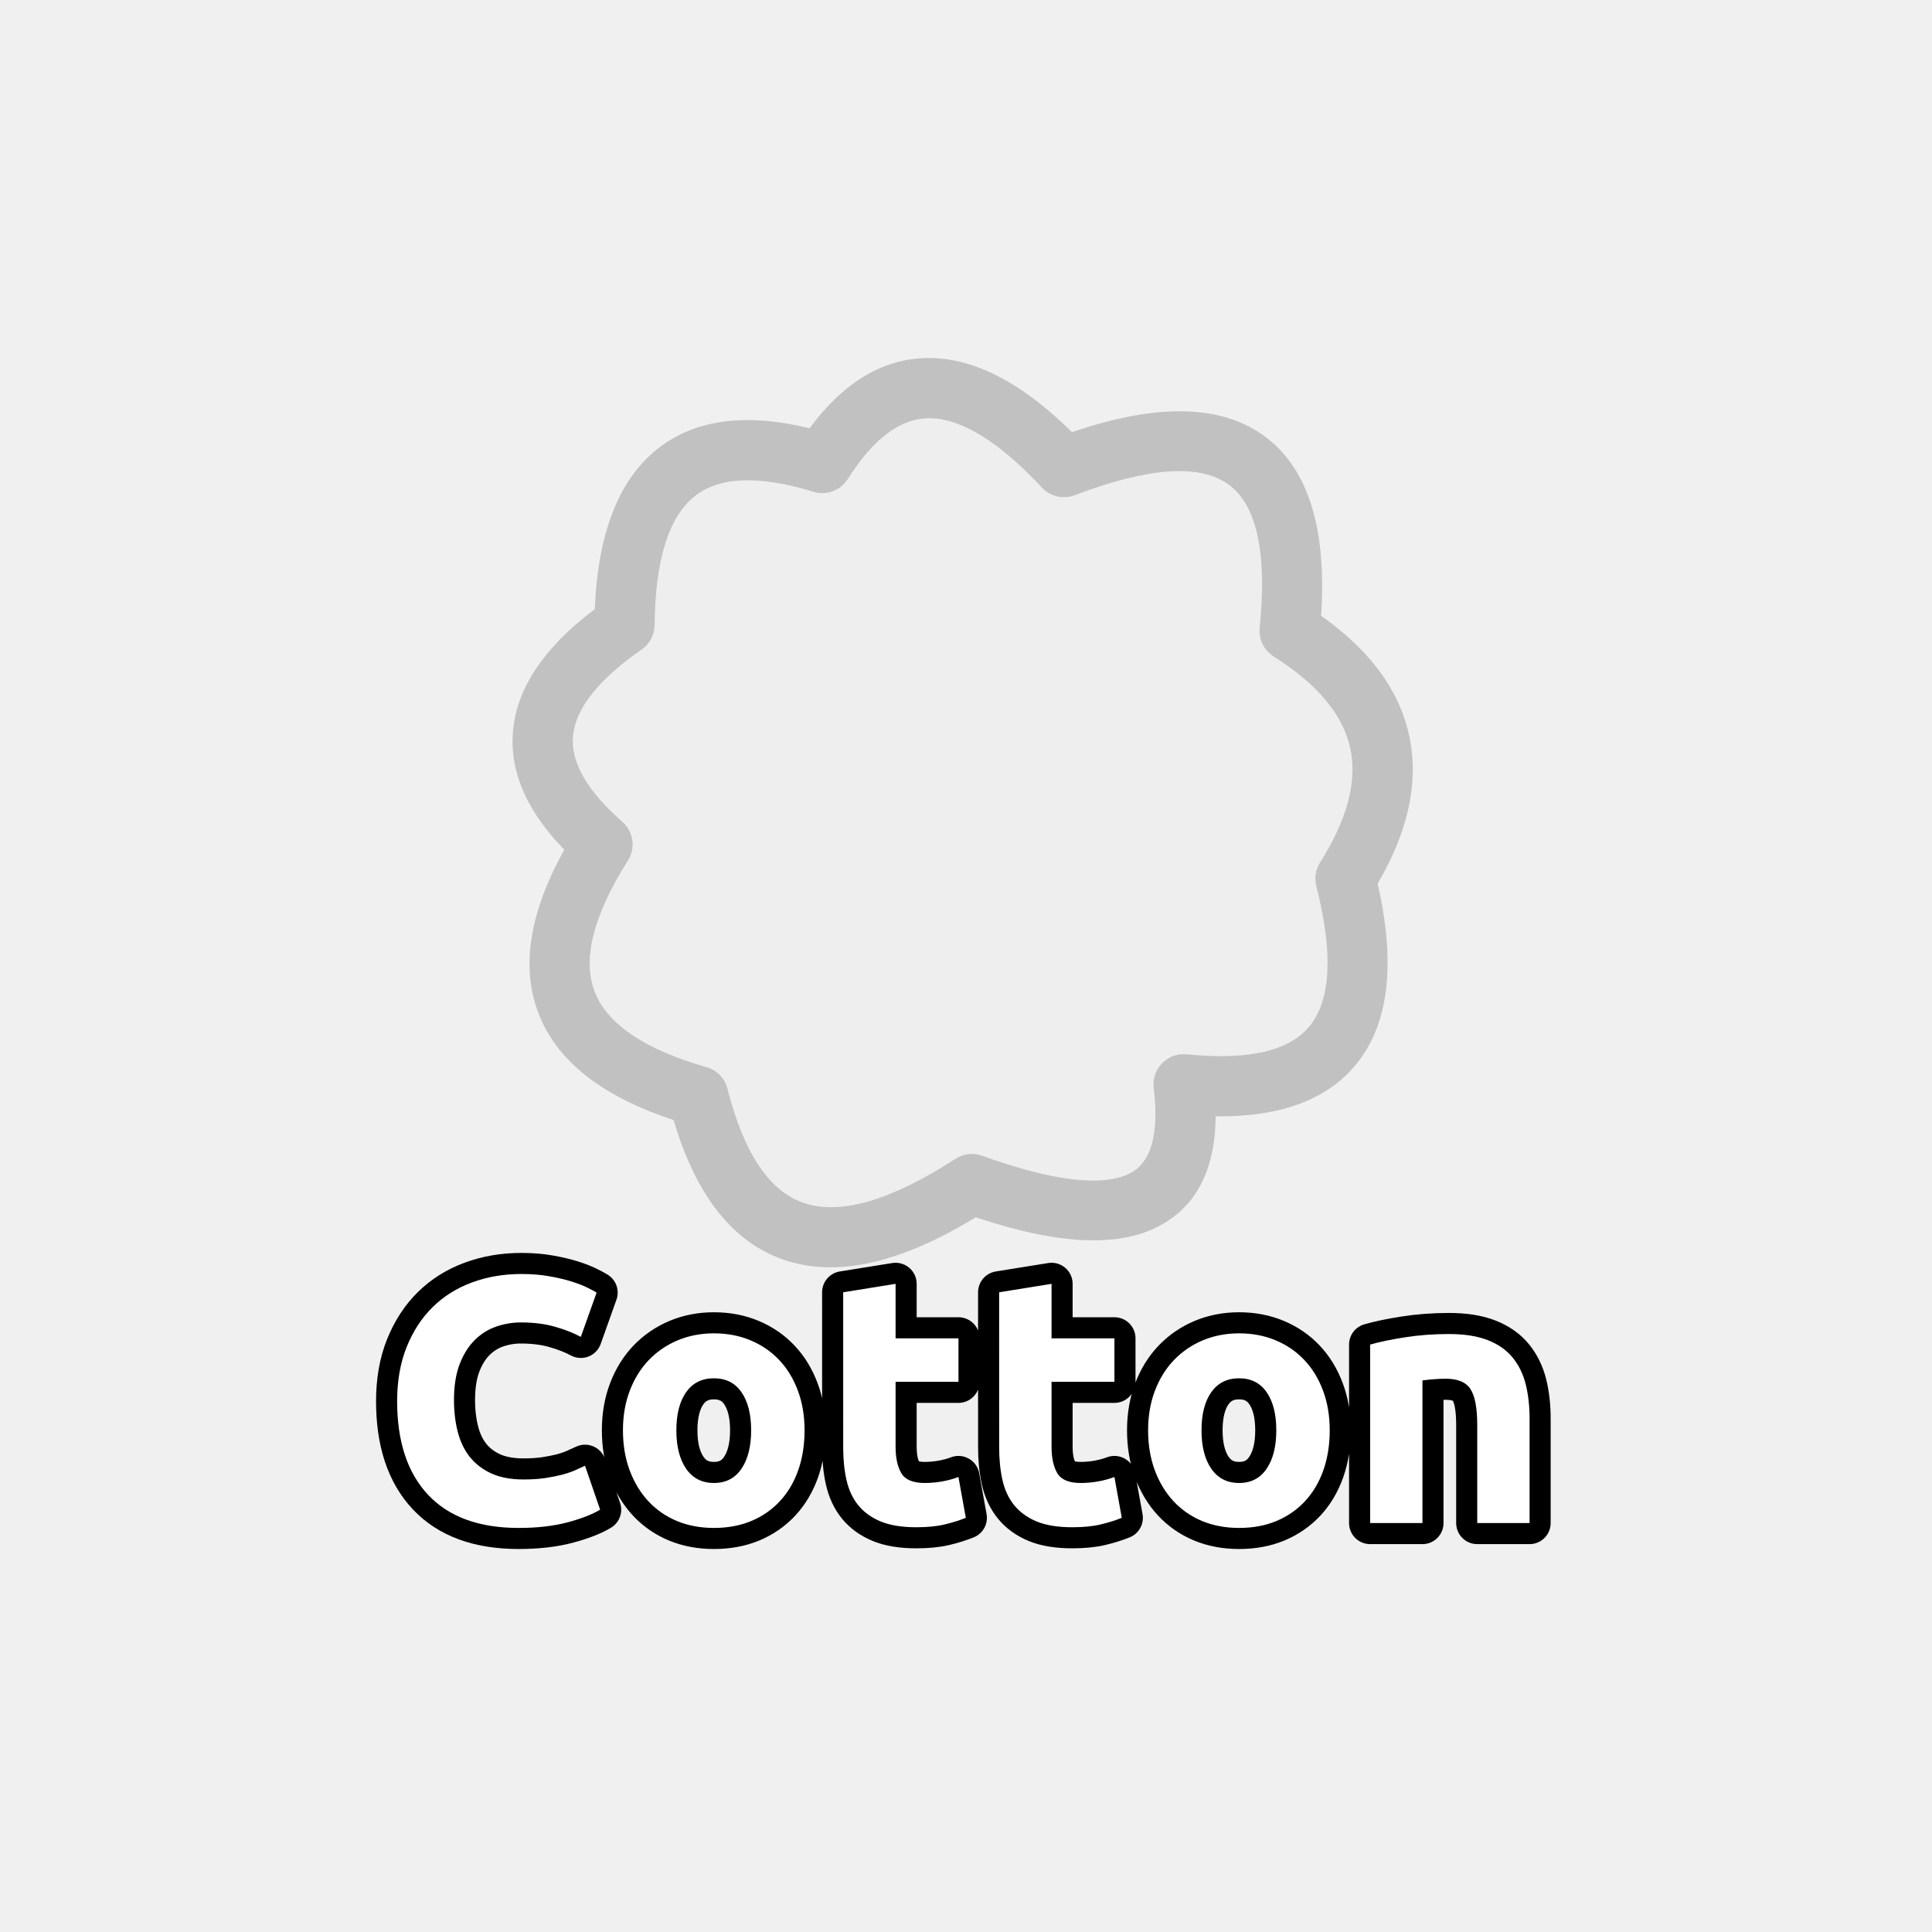
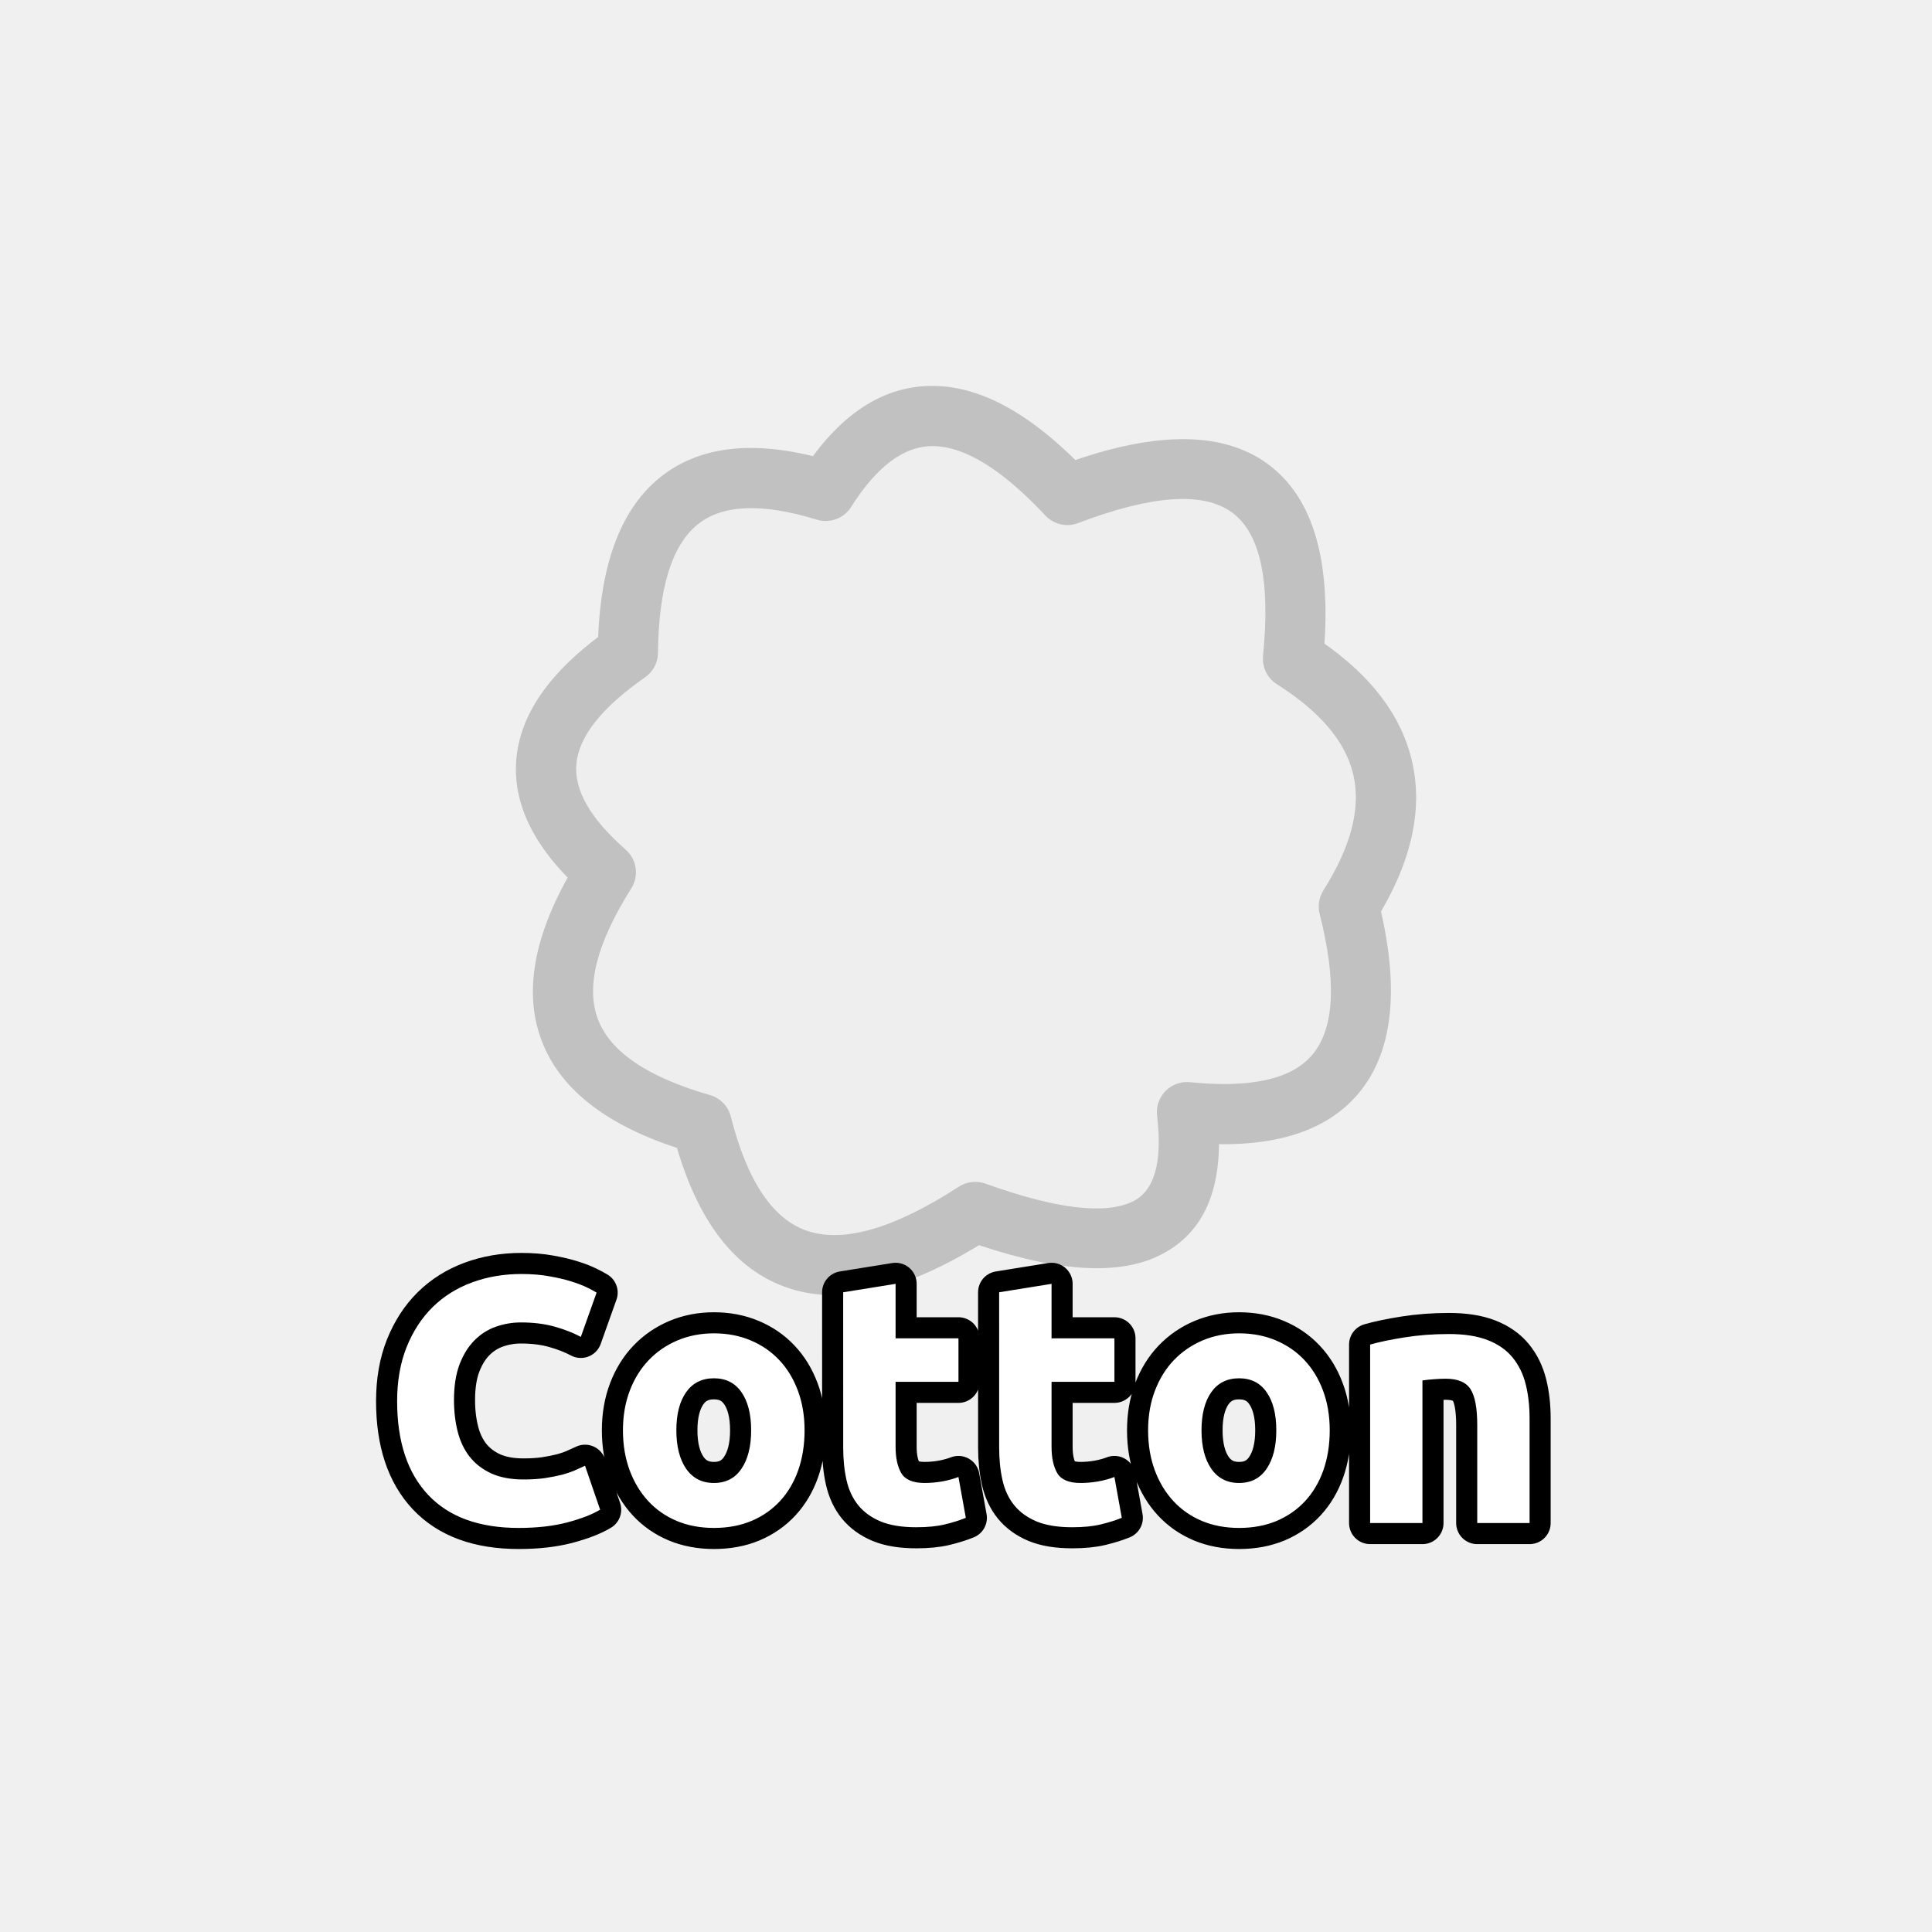
<svg xmlns="http://www.w3.org/2000/svg" viewBox="0 0 110 110">
-   <path fill="#eee" d="M60.58 26.594q14.33-5.454 12.846 9.329 8.641 5.461 3.18 14.102 3.293 12.965-9.215 11.71 1.247 10.462-12.056 5.682-12.285 7.956-15.578-5.009-12.28-3.53-5.454-14.33-7.39-6.485 1.255-12.509.118-12.623 11.261-9.207 5.462-8.641 13.76.232" />
-   <path fill="#c1c1c1" d="M59.97 24.991q8.031-3.056 11.994-.18 4.008 2.912 3.168 11.283l-1.706-.171.916-1.45q4.92 3.11 5.872 7.329.951 4.218-2.16 9.139l-1.448-.916 1.661-.422q1.855 7.3-.971 10.892-2.886 3.667-10.076 2.946l.17-1.706 1.703-.203q.77 6.458-3.362 8.405-3.656 1.724-10.976-.907l.58-1.613.932 1.439q-6.825 4.42-11.494 2.919-4.797-1.543-6.678-8.945l1.662-.422-.474 1.648q-6.964-2.002-8.632-6.385-1.668-4.384 2.203-10.51l1.45.917-1.132 1.288q-4.357-3.824-3.956-7.829.393-3.912 5.362-7.374l.98 1.406-1.714-.016q.066-7.114 3.503-9.924 3.526-2.883 9.975-.907l-.503 1.64-1.449-.916q3.246-5.135 7.649-5.06 4.167.07 8.812 5.037.058.061.109.128t.096.138.081.147.067.155.051.16.036.165.019.167.003.168-.014.167-.03.166q-.02.082-.047.162t-.062.156-.077.15-.091.141-.105.132-.117.12q-.061.058-.128.11-.067.05-.139.095-.071.044-.147.082-.075.037-.154.066t-.16.052q-.082.021-.165.035t-.167.02-.168.002-.168-.014q-.083-.011-.165-.03-.082-.02-.162-.047t-.156-.062q-.077-.034-.15-.076-.073-.043-.141-.092-.069-.049-.132-.104-.063-.056-.12-.117-3.654-3.906-6.367-3.952-2.477-.042-4.693 3.464-.074.119-.167.224-.094.104-.202.192-.11.089-.23.158-.123.07-.254.118-.131.049-.269.075-.137.027-.277.031t-.28-.015-.272-.06q-4.694-1.438-6.8.283-2.193 1.794-2.245 7.302-.002.205-.052.404t-.146.38-.231.336-.305.27q-3.675 2.562-3.91 4.904-.226 2.25 2.806 4.91.114.1.209.22.095.118.167.251.072.134.12.278t.07.295.016.302-.036.3-.09.29-.138.269q-2.955 4.676-1.897 7.457 1.059 2.782 6.375 4.31.216.062.409.177.192.116.349.277t.266.357.164.414q1.414 5.563 4.405 6.525 3.12 1.003 8.58-2.533.166-.108.352-.175.187-.066.383-.09.197-.022.393 0 .197.024.383.09 5.984 2.15 8.356 1.033 1.896-.894 1.418-4.898-.022-.187-.003-.374.008-.084.025-.167.017-.082.041-.163.025-.08.057-.158.033-.078.072-.152.04-.074.087-.144t.1-.135.114-.125.125-.112.135-.1.144-.086.153-.072.158-.056.163-.041.167-.024q.084-.009.168-.008t.168.008q5.318.534 7.04-1.654 1.781-2.264.342-7.928-.043-.17-.05-.344-.009-.174.019-.347.027-.172.089-.336.061-.163.155-.311 2.351-3.72 1.712-6.553-.638-2.833-4.358-5.184-.1-.064-.192-.14-.09-.077-.17-.166-.079-.088-.145-.187-.066-.098-.119-.205t-.088-.22-.058-.23-.026-.236.008-.236q.643-6.412-1.772-8.166-2.461-1.787-8.76.61-.079.03-.16.052t-.164.036-.167.02-.169.003-.167-.013-.166-.03-.162-.045-.156-.061-.15-.077q-.074-.042-.142-.09-.069-.05-.132-.104-.064-.056-.122-.117t-.109-.128q-.051-.066-.096-.138-.045-.071-.082-.147-.038-.075-.068-.154-.03-.078-.052-.16-.022-.08-.036-.164-.014-.083-.02-.167t-.003-.168.013-.168.03-.166.045-.162.061-.156.076-.15.091-.142.104-.132.117-.121.128-.11.138-.096.146-.082.155-.068" />
+   <path fill="#eee" d="M60.58 26.594q14.33-5.454 12.846 9.329 8.641 5.461 3.18 14.102 3.293 12.965-9.215 11.71 1.247 10.462-12.056 5.682-12.285 7.956-15.578-5.009-12.28-3.53-5.454-14.33-7.39-6.485 1.255-12.509.118-12.623 11.261-9.207 5.462-8.641 13.76.232" transform="translate(0.191 1.587)" />
+   <path fill="#c1c1c1" d="M59.97 24.991q8.031-3.056 11.994-.18 4.008 2.912 3.168 11.283l-1.706-.171.916-1.45q4.92 3.11 5.872 7.329.951 4.218-2.16 9.139l-1.448-.916 1.661-.422q1.855 7.3-.971 10.892-2.886 3.667-10.076 2.946l.17-1.706 1.703-.203q.77 6.458-3.362 8.405-3.656 1.724-10.976-.907l.58-1.613.932 1.439q-6.825 4.42-11.494 2.919-4.797-1.543-6.678-8.945l1.662-.422-.474 1.648q-6.964-2.002-8.632-6.385-1.668-4.384 2.203-10.51l1.45.917-1.132 1.288q-4.357-3.824-3.956-7.829.393-3.912 5.362-7.374l.98 1.406-1.714-.016q.066-7.114 3.503-9.924 3.526-2.883 9.975-.907l-.503 1.64-1.449-.916q3.246-5.135 7.649-5.06 4.167.07 8.812 5.037.058.061.109.128t.096.138.081.147.067.155.051.16.036.165.019.167.003.168-.014.167-.03.166q-.02.082-.047.162t-.062.156-.077.15-.091.141-.105.132-.117.12q-.061.058-.128.11-.067.05-.139.095-.071.044-.147.082-.075.037-.154.066t-.16.052q-.082.021-.165.035t-.167.02-.168.002-.168-.014q-.083-.011-.165-.03-.082-.02-.162-.047t-.156-.062q-.077-.034-.15-.076-.073-.043-.141-.092-.069-.049-.132-.104-.063-.056-.12-.117-3.654-3.906-6.367-3.952-2.477-.042-4.693 3.464-.074.119-.167.224-.094.104-.202.192-.11.089-.23.158-.123.07-.254.118-.131.049-.269.075-.137.027-.277.031t-.28-.015-.272-.06q-4.694-1.438-6.8.283-2.193 1.794-2.245 7.302-.002.205-.052.404t-.146.38-.231.336-.305.27q-3.675 2.562-3.91 4.904-.226 2.25 2.806 4.91.114.1.209.22.095.118.167.251.072.134.12.278t.07.295.016.302-.036.3-.09.29-.138.269q-2.955 4.676-1.897 7.457 1.059 2.782 6.375 4.31.216.062.409.177.192.116.349.277t.266.357.164.414q1.414 5.563 4.405 6.525 3.12 1.003 8.58-2.533.166-.108.352-.175.187-.066.383-.09.197-.022.393 0 .197.024.383.09 5.984 2.15 8.356 1.033 1.896-.894 1.418-4.898-.022-.187-.003-.374.008-.084.025-.167.017-.082.041-.163.025-.08.057-.158.033-.078.072-.152.04-.074.087-.144t.1-.135.114-.125.125-.112.135-.1.144-.086.153-.072.158-.056.163-.041.167-.024q.084-.009.168-.008t.168.008q5.318.534 7.04-1.654 1.781-2.264.342-7.928-.043-.17-.05-.344-.009-.174.019-.347.027-.172.089-.336.061-.163.155-.311 2.351-3.72 1.712-6.553-.638-2.833-4.358-5.184-.1-.064-.192-.14-.09-.077-.17-.166-.079-.088-.145-.187-.066-.098-.119-.205t-.088-.22-.058-.23-.026-.236.008-.236q.643-6.412-1.772-8.166-2.461-1.787-8.76.61-.079.03-.16.052t-.164.036-.167.02-.169.003-.167-.013-.166-.03-.162-.045-.156-.061-.15-.077q-.074-.042-.142-.09-.069-.05-.132-.104-.064-.056-.122-.117t-.109-.128q-.051-.066-.096-.138-.045-.071-.082-.147-.038-.075-.068-.154-.03-.078-.052-.16-.022-.08-.036-.164-.014-.083-.02-.167t-.003-.168.013-.168.03-.166.045-.162.061-.156.076-.15.091-.142.104-.132.117-.121.128-.11.138-.096.146-.082.155-.068" transform="translate(0.191 1.587)" />
  <path fill="none" stroke="#000" stroke-linecap="round" stroke-linejoin="round" stroke-width="2.4" d="M29.53 86.994q-3.379 0-5.151-1.88-1.768-1.88-1.768-5.337 0-1.723.537-3.071.542-1.353 1.48-2.28.942-.928 2.24-1.407 1.3-.483 2.823-.483.879 0 1.597.132.722.127 1.26.298.541.17.903.351.361.18.517.279l-.898 2.52q-.64-.343-1.49-.582-.849-.24-1.928-.24-.723 0-1.411.24t-1.22.772-.855 1.372q-.318.84-.318 2.036 0 .962.21 1.792t.679 1.43q.474.601 1.23.953.762.346 1.841.346.684 0 1.22-.078.543-.083.963-.19.42-.113.737-.25.322-.14.581-.263l.86 2.5q-.66.4-1.86.723-1.197.317-2.78.317m16.28-5.557q0 1.24-.361 2.27-.361 1.026-1.04 1.759t-1.631 1.133q-.947.395-2.129.395-1.157 0-2.11-.395-.951-.4-1.63-1.133t-1.06-1.758q-.38-1.03-.38-2.27t.39-2.261q.39-1.02 1.08-1.739.693-.722 1.64-1.123.952-.4 2.07-.4 1.143 0 2.09.4.952.4 1.63 1.123.68.718 1.06 1.739.381 1.02.381 2.26m-3.042 0q0-1.381-.552-2.172-.546-.791-1.567-.791t-1.582.79q-.557.792-.557 2.173 0 1.377.557 2.188.562.81 1.582.81t1.567-.81q.552-.81.552-2.188m5.24-7.86 2.984-.48v3.101h3.58v2.476h-3.58v3.7q0 .943.327 1.505.332.556 1.333.556.479 0 .987-.087.512-.093.932-.254l.42 2.324q-.542.22-1.2.376-.66.161-1.622.161-1.22 0-2.021-.327-.796-.332-1.28-.923-.478-.59-.669-1.43-.19-.84-.19-1.861zm8.88 0 2.984-.48v3.101h3.58v2.476h-3.58v3.7q0 .943.327 1.505.332.556 1.333.556.479 0 .987-.087.512-.093.932-.254l.42 2.324q-.542.22-1.201.376-.66.161-1.621.161-1.22 0-2.022-.327-.795-.332-1.279-.923-.478-.59-.669-1.43-.19-.84-.19-1.861zm18.822 7.86q0 1.24-.361 2.27-.362 1.026-1.04 1.759-.679.732-1.631 1.133-.947.395-2.129.395-1.157 0-2.11-.395-.951-.4-1.63-1.133t-1.06-1.758q-.38-1.03-.38-2.27t.39-2.261q.39-1.02 1.08-1.739.692-.722 1.64-1.123.952-.4 2.07-.4 1.143 0 2.09.4.952.4 1.63 1.123.68.718 1.06 1.739.381 1.02.381 2.26m-3.042 0q0-1.381-.552-2.172-.546-.791-1.567-.791t-1.582.79q-.557.792-.557 2.173 0 1.377.557 2.188.562.81 1.582.81t1.567-.81q.552-.81.552-2.188m5.343-4.882q.757-.22 1.958-.41 1.202-.191 2.52-.191 1.343 0 2.231.352.889.351 1.406.99.523.64.743 1.52.22.878.22 1.957v5.943h-2.98v-5.581q0-1.44-.38-2.037-.38-.6-1.42-.6-.318 0-.68.03-.36.028-.64.068v8.12H78.01z" />
  <path fill="#fff" d="M29.53 86.994q-3.379 0-5.151-1.88-1.768-1.88-1.768-5.337 0-1.723.537-3.071.542-1.353 1.48-2.28.942-.928 2.24-1.407 1.3-.483 2.823-.483.879 0 1.597.132.722.127 1.26.298.541.17.903.351.361.18.517.279l-.898 2.52q-.64-.343-1.49-.582-.849-.24-1.928-.24-.723 0-1.411.24t-1.22.772-.855 1.372q-.318.84-.318 2.036 0 .962.21 1.792t.679 1.43q.474.601 1.23.953.762.346 1.841.346.684 0 1.22-.078.543-.083.963-.19.42-.113.737-.25.322-.14.581-.263l.86 2.5q-.66.4-1.86.723-1.197.317-2.78.317m16.28-5.557q0 1.24-.361 2.27-.361 1.026-1.04 1.759t-1.631 1.133q-.947.395-2.129.395-1.157 0-2.11-.395-.951-.4-1.63-1.133t-1.06-1.758q-.38-1.03-.38-2.27t.39-2.261q.39-1.02 1.08-1.739.693-.722 1.64-1.123.952-.4 2.07-.4 1.143 0 2.09.4.952.4 1.63 1.123.68.718 1.06 1.739.381 1.02.381 2.26m-3.042 0q0-1.381-.552-2.172-.546-.791-1.567-.791t-1.582.79q-.557.792-.557 2.173 0 1.377.557 2.188.562.81 1.582.81t1.567-.81q.552-.81.552-2.188m5.24-7.86 2.984-.48v3.101h3.58v2.476h-3.58v3.7q0 .943.327 1.505.332.556 1.333.556.479 0 .987-.087.512-.093.932-.254l.42 2.324q-.542.22-1.2.376-.66.161-1.622.161-1.22 0-2.021-.327-.796-.332-1.28-.923-.478-.59-.669-1.43-.19-.84-.19-1.861zm8.88 0 2.984-.48v3.101h3.58v2.476h-3.58v3.7q0 .943.327 1.505.332.556 1.333.556.479 0 .987-.087.512-.093.932-.254l.42 2.324q-.542.22-1.201.376-.66.161-1.621.161-1.22 0-2.022-.327-.795-.332-1.279-.923-.478-.59-.669-1.43-.19-.84-.19-1.861zm18.822 7.86q0 1.24-.361 2.27-.362 1.026-1.04 1.759-.679.732-1.631 1.133-.947.395-2.129.395-1.157 0-2.11-.395-.951-.4-1.63-1.133t-1.06-1.758q-.38-1.03-.38-2.27t.39-2.261q.39-1.02 1.08-1.739.692-.722 1.64-1.123.952-.4 2.07-.4 1.143 0 2.09.4.952.4 1.63 1.123.68.718 1.06 1.739.381 1.02.381 2.26m-3.042 0q0-1.381-.552-2.172-.546-.791-1.567-.791t-1.582.79q-.557.792-.557 2.173 0 1.377.557 2.188.562.81 1.582.81t1.567-.81q.552-.81.552-2.188m5.343-4.882q.757-.22 1.958-.41 1.202-.191 2.52-.191 1.343 0 2.231.352.889.351 1.406.99.523.64.743 1.52.22.878.22 1.957v5.943h-2.98v-5.581q0-1.44-.38-2.037-.38-.6-1.42-.6-.318 0-.68.03-.36.028-.64.068v8.12H78.01z" />
</svg>
